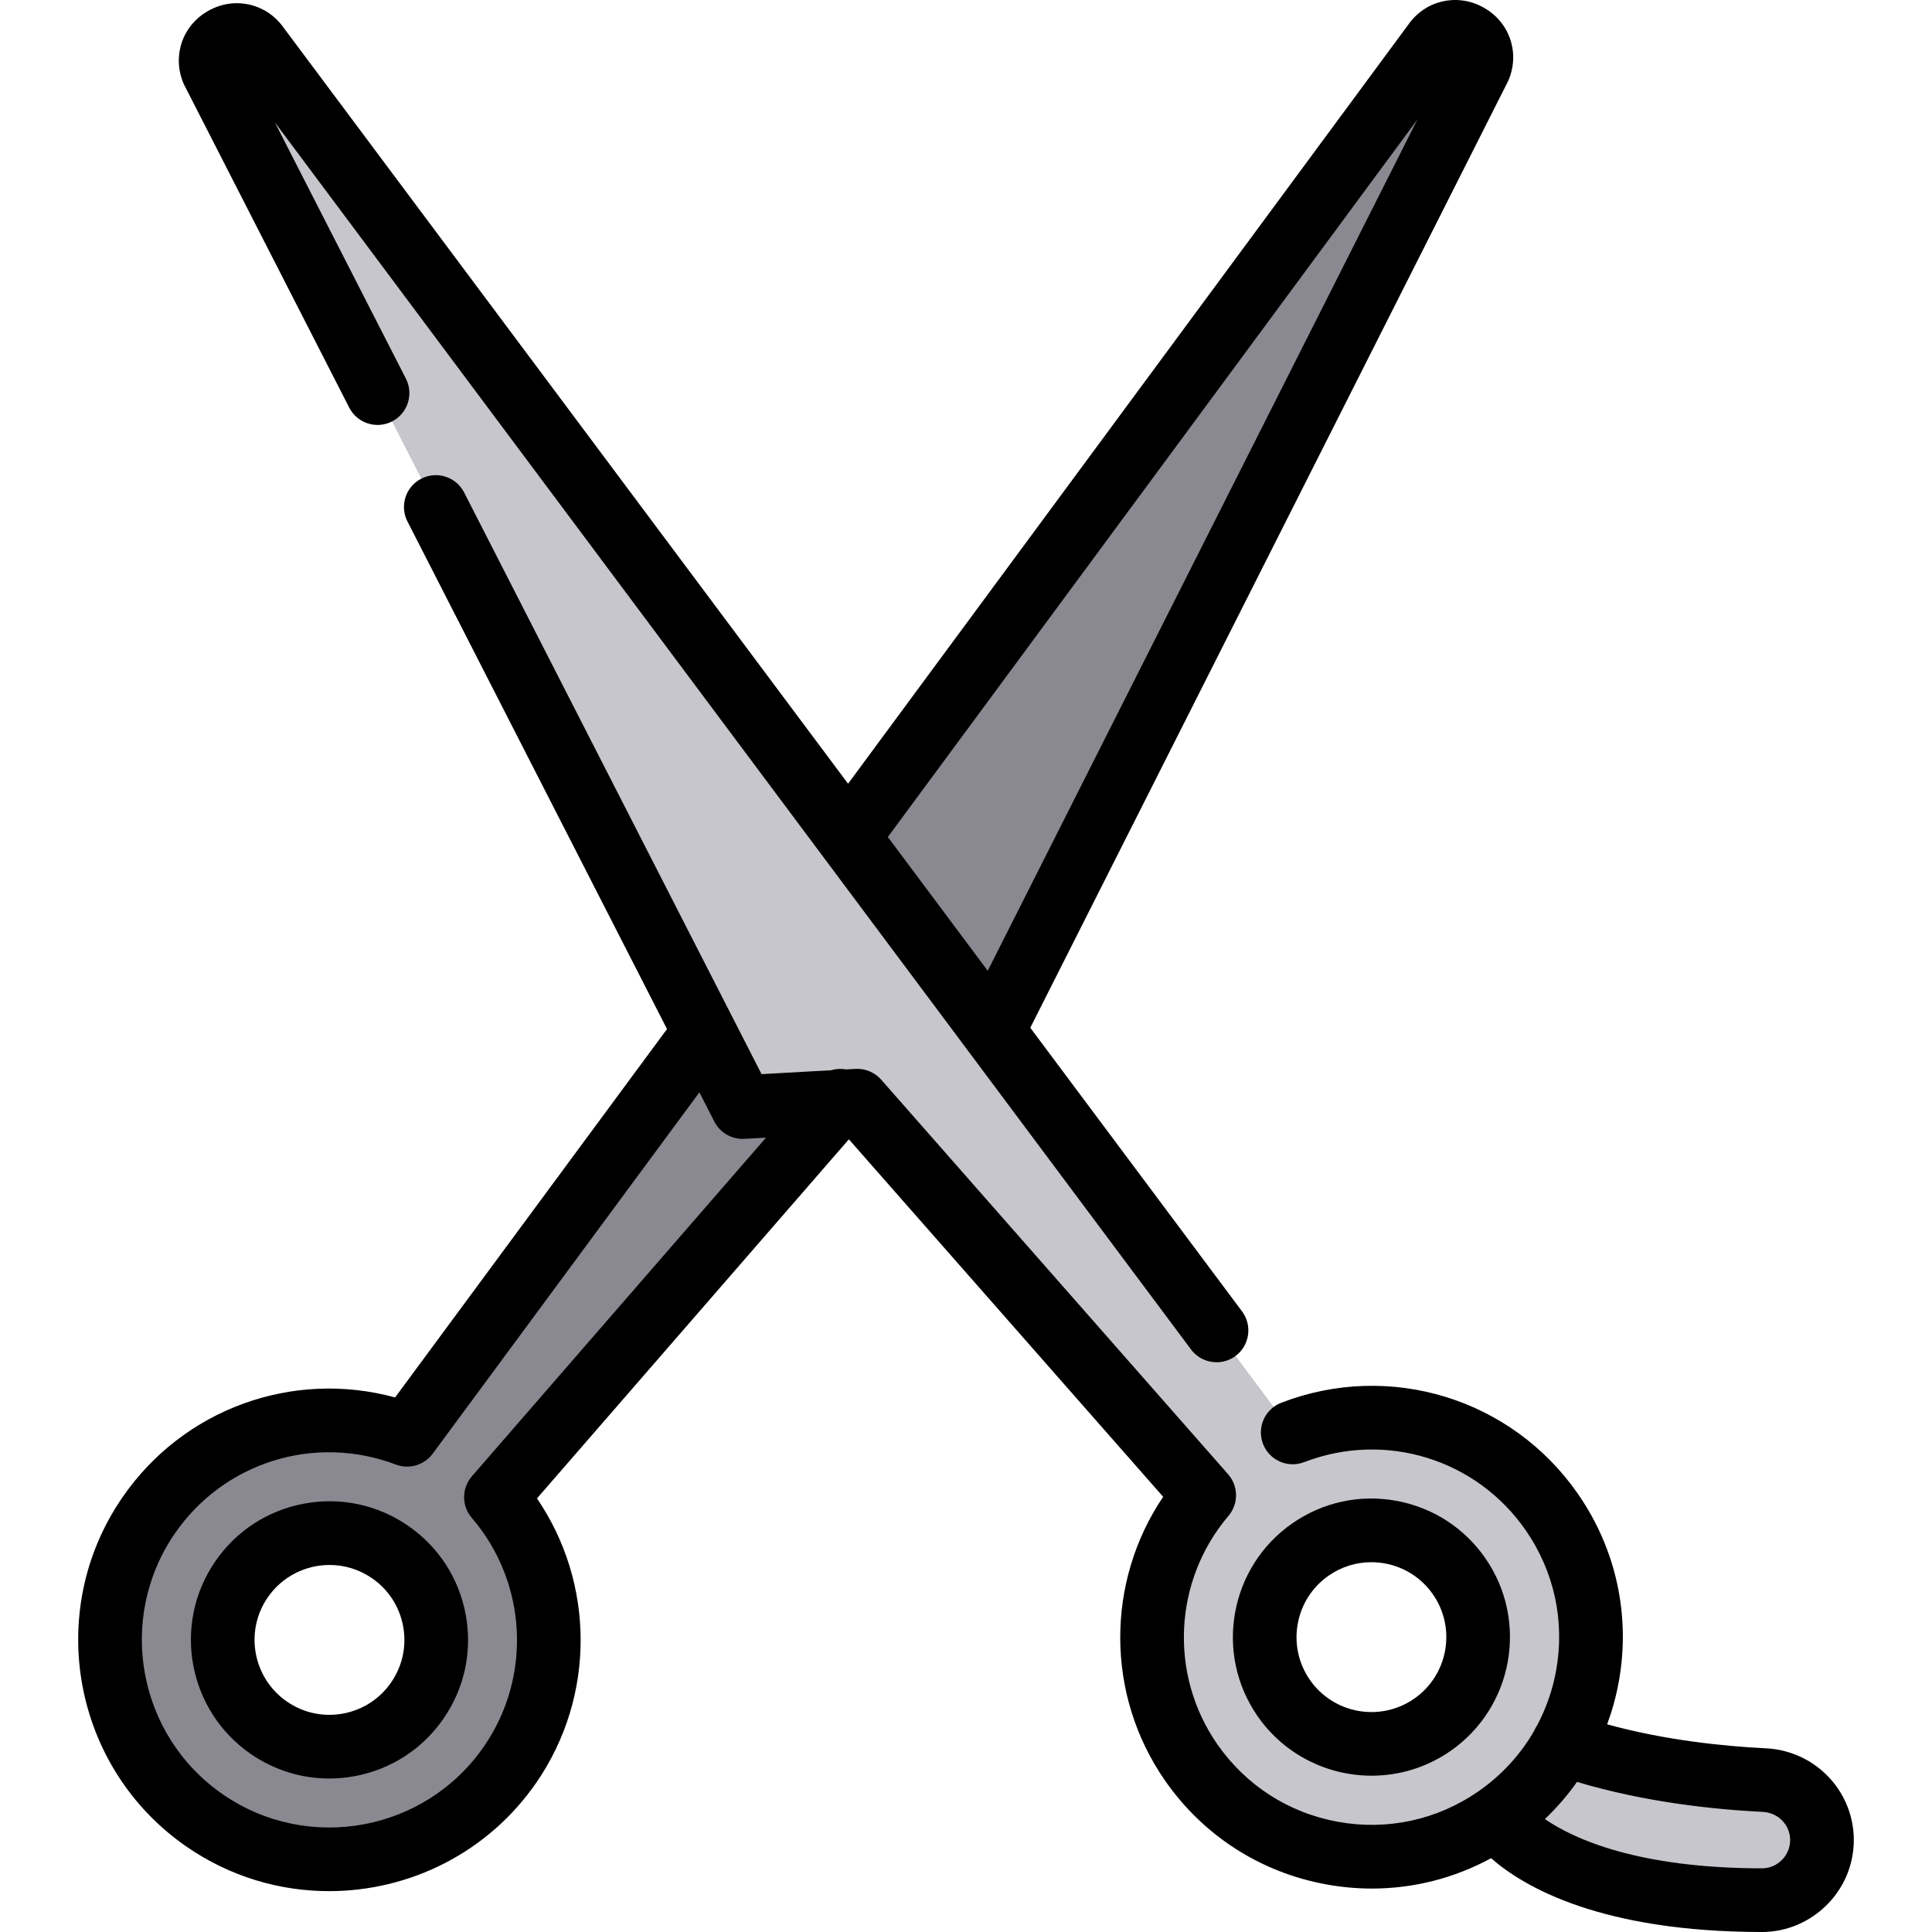
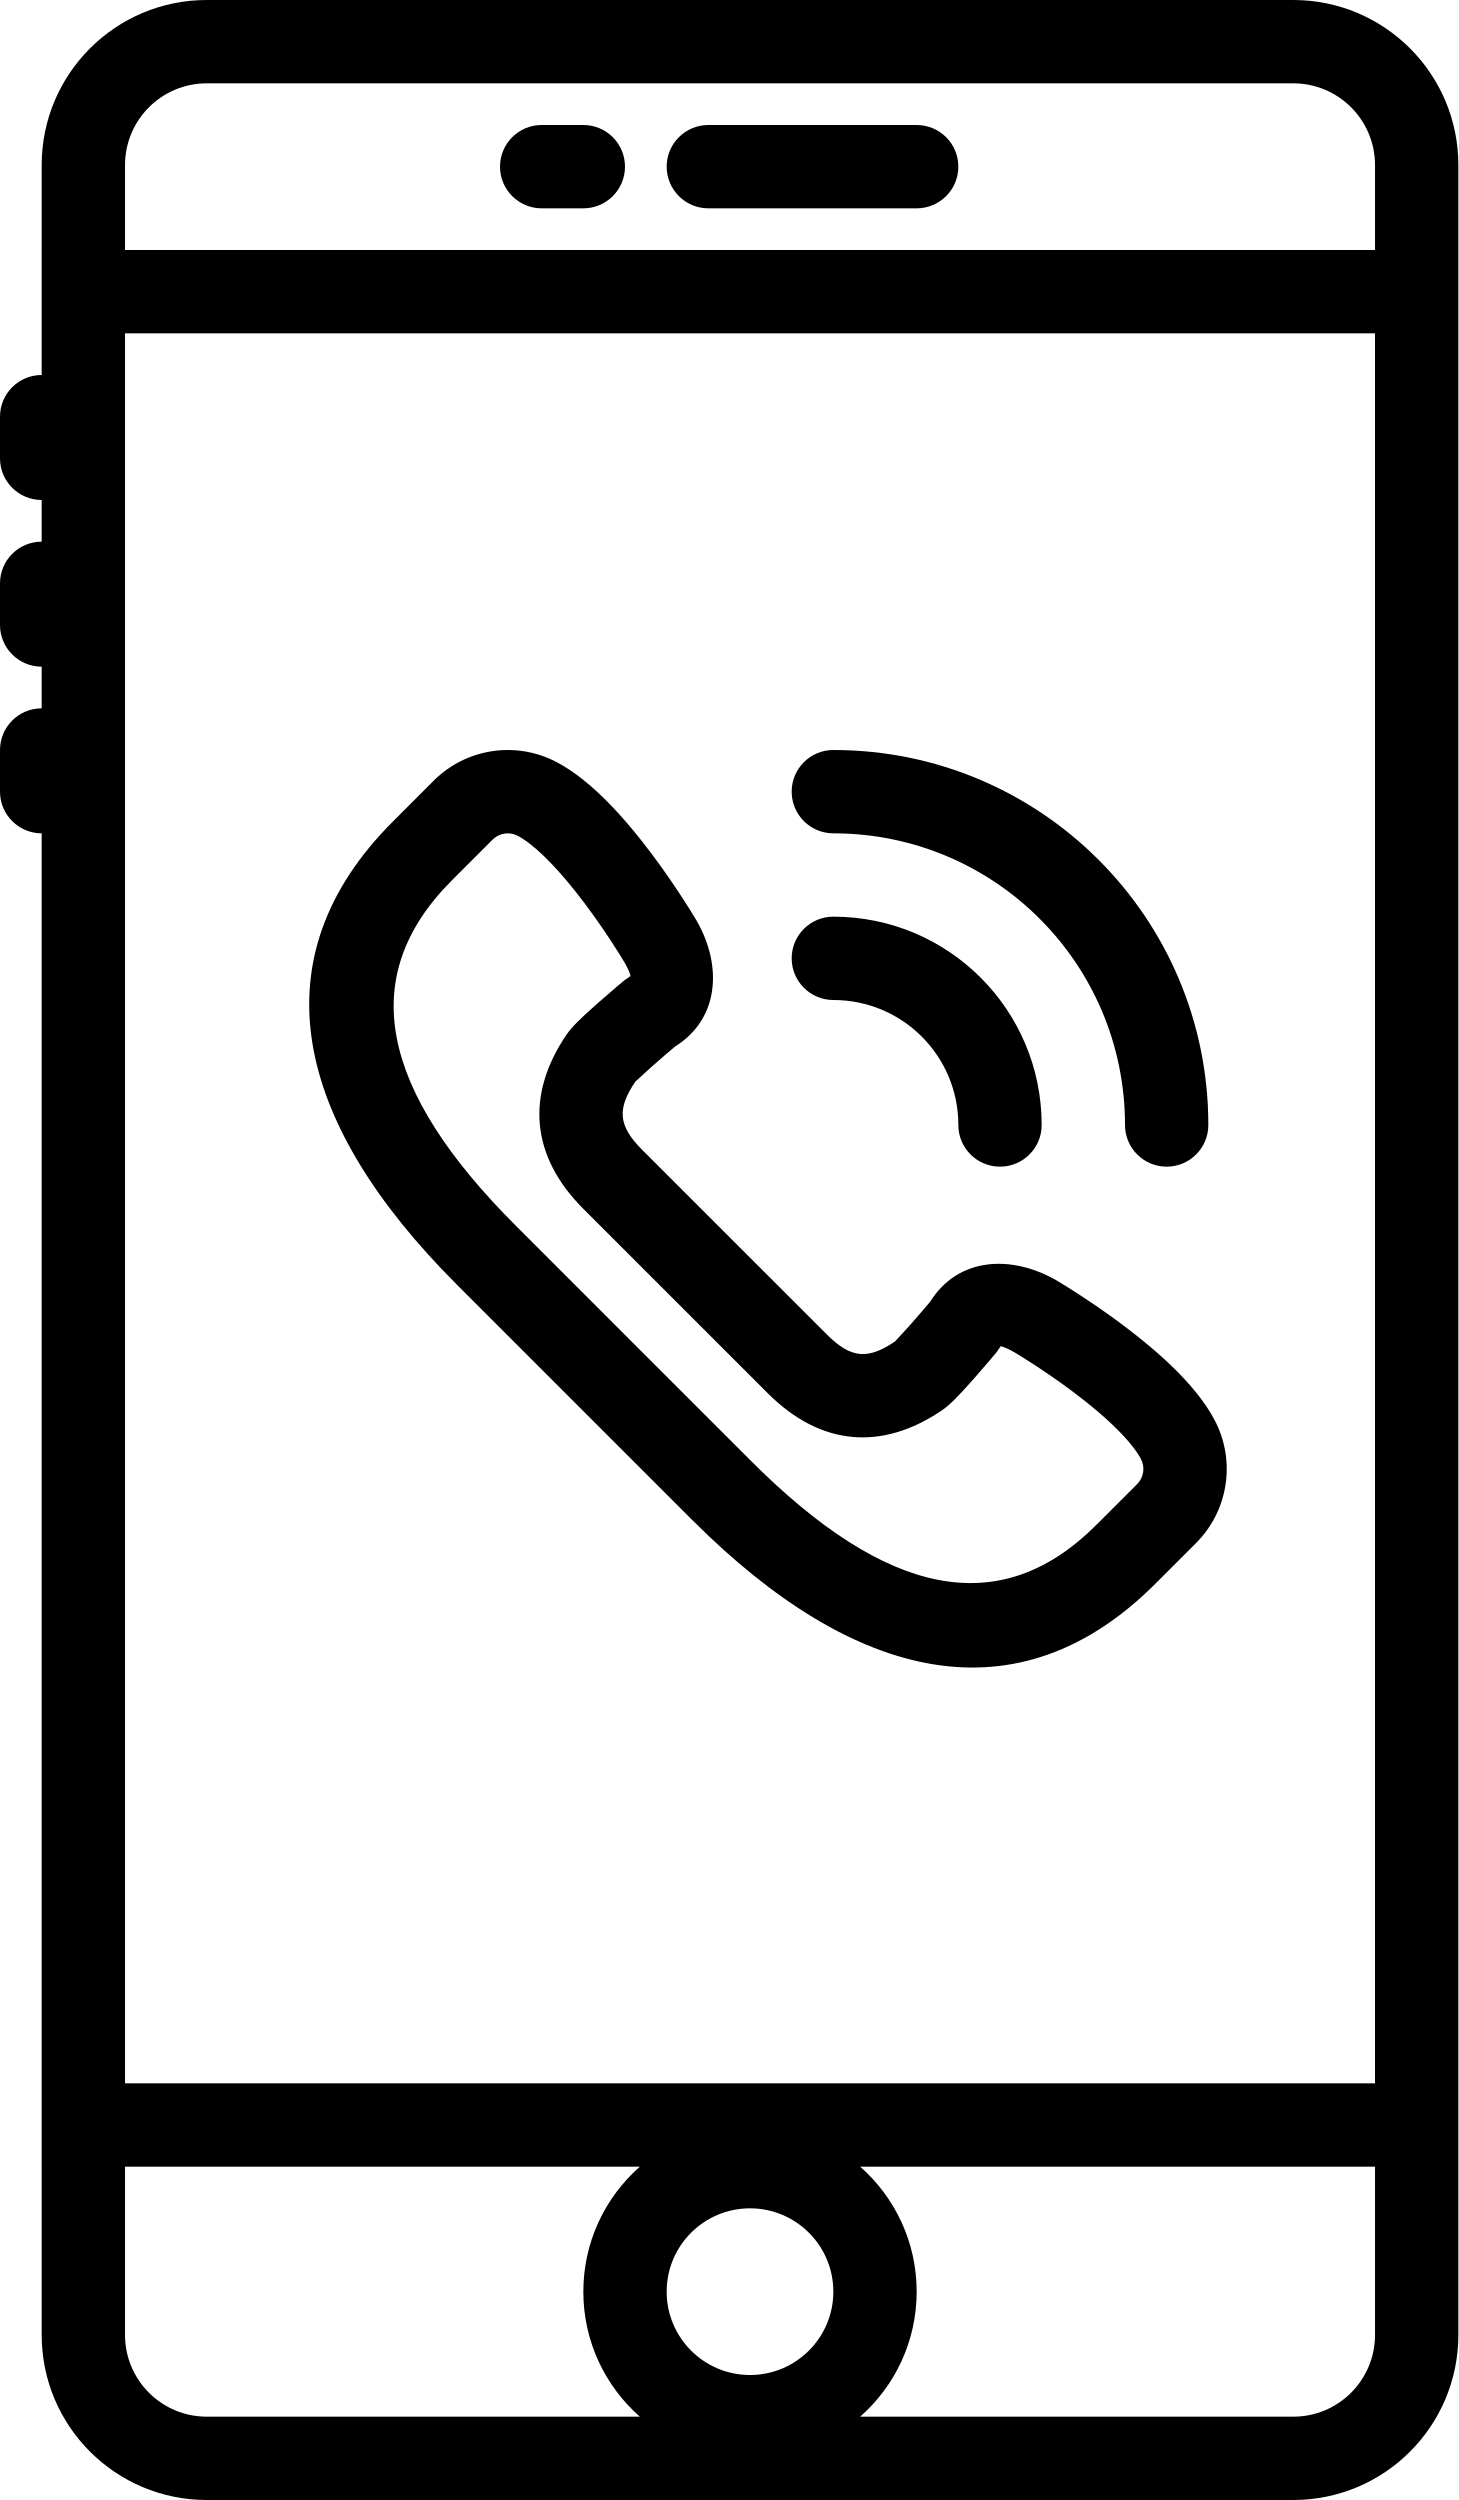
- <svg xmlns="http://www.w3.org/2000/svg" version="1.1" id="Layer_1" x="0px" y="0px" viewBox="0 0 511.999 511.999" style="enable-background:new 0 0 511.999 511.999;" xml:space="preserve">
-   <g>
-     <path style="fill:#8A8991;" d="M222.673,291.696l-36.022-18.185l-78.766,106.72c-24.502-9.293-53.06-1.125-68.545,21.445   c-18.176,26.491-11.434,62.702,15.058,80.879c26.492,18.176,62.703,11.434,80.879-15.057c15.242-22.215,12.903-51.223-3.85-70.742   L222.673,291.696z M110.638,450.591c-8.839,12.884-26.451,16.164-39.336,7.323c-12.884-8.839-16.163-26.451-7.323-39.336   c8.841-12.885,26.451-16.164,39.336-7.323C116.199,420.096,119.478,437.707,110.638,450.591z" />
-     <path style="fill:#8A8991;" d="M224.788,221.839L380.063,11.457c4.6-6.706,14.97-1.212,12.008,6.36L263.152,273.227" />
+ <svg xmlns="http://www.w3.org/2000/svg" height="511.999" width="298.67" version="1.1" id="Layer_1" x="0px" y="0px" viewBox="0 0 298.67 511.999" xml:space="preserve">
+   <defs id="defs53" />
+   <g transform="translate(-106.665)" id="g18">
+     <g id="g16">
+       <g id="g14">
+         <path d="M 371.526,0 H 149.002 C 130.335,0 115.201,15.137 115.201,33.809 V 51.2 h -0.003 v 25.6 c -4.713,0 -8.533,3.82 -8.533,8.533 v 8.533 c 0,4.713 3.82,8.533 8.533,8.533 v 8.533 c -4.713,0 -8.533,3.82 -8.533,8.533 V 128 c 0,4.713 3.82,8.533 8.533,8.533 v 8.533 c -4.713,0 -8.533,3.821 -8.533,8.533 v 8.533 c 0,4.713 3.82,8.533 8.533,8.533 v 273.067 h 0.003 v 34.458 c 0,18.672 15.134,33.809 33.801,33.809 h 222.524 c 18.673,0 33.809,-15.136 33.809,-33.809 V 33.809 C 405.335,15.136 390.199,0 371.526,0 Z M 132.268,33.809 c 0,-9.247 7.494,-16.742 16.734,-16.742 h 222.524 c 9.248,0 16.742,7.495 16.742,16.742 V 51.2 h -256 V 33.809 Z M 260.265,486.4 c -9.427,0 -17.067,-7.64 -17.067,-17.067 0,-9.427 7.64,-17.067 17.067,-17.067 9.427,0 17.067,7.64 17.067,17.067 0,9.427 -7.64,17.067 -17.067,17.067 z M 132.268,68.267 h 255.997 v 358.4 H 132.268 Z m 0,409.924 v -34.458 h 105.431 c -7.09,6.254 -11.567,15.401 -11.567,25.6 0,10.199 4.477,19.346 11.567,25.6 h -88.697 c -9.24,0 -16.734,-7.495 -16.734,-16.742 z m 239.258,16.742 h -88.695 c 7.09,-6.254 11.567,-15.401 11.567,-25.6 0,-10.199 -4.477,-19.346 -11.567,-25.6 h 105.437 v 34.458 c 0,9.248 -7.494,16.742 -16.742,16.742 z" id="path2" />
+         <path d="m 294.398,25.6 h -42.667 c -4.713,0 -8.533,3.821 -8.533,8.533 0,4.712 3.82,8.533 8.533,8.533 h 42.667 c 4.713,0 8.533,-3.82 8.533,-8.533 0,-4.713 -3.82,-8.533 -8.533,-8.533 z" id="path4" />
+         <path d="m 226.132,25.6 h -8.533 c -4.713,0 -8.533,3.821 -8.533,8.533 0,4.712 3.82,8.533 8.533,8.533 h 8.533 c 4.713,0 8.533,-3.82 8.533,-8.533 0,-4.713 -3.821,-8.533 -8.533,-8.533 z" id="path6" />
+         <path d="m 351.904,285.525 c -3.16,-3.994 -7.44,-8.02 -12.597,-12.097 -3.587,-2.836 -7.397,-5.537 -11.204,-8.027 -2.29,-1.498 -4.091,-2.607 -5.168,-3.237 -9.32,-5.302 -20.137,-4.6 -25.751,4.404 -1.025,1.22 -2.436,2.869 -3.881,4.505 -0.209,0.236 -0.209,0.236 -0.417,0.47 -1.553,1.744 -3.015,3.252 -2.883,3.163 -5.623,3.811 -9.068,3.529 -14.031,-1.434 l -18.877,-18.869 -18.874,-18.874 c -4.955,-4.96 -5.237,-8.408 -1.428,-14.027 -0.087,0.128 1.422,-1.334 3.166,-2.887 0.234,-0.208 0.234,-0.208 0.47,-0.417 1.635,-1.446 3.285,-2.856 4.505,-3.881 9.003,-5.614 9.707,-16.428 4.459,-25.655 -0.687,-1.174 -1.796,-2.974 -3.295,-5.265 -2.492,-3.807 -5.193,-7.616 -8.029,-11.203 -4.063,-5.138 -8.074,-9.406 -12.052,-12.562 -1.775,-1.408 -3.543,-2.594 -5.325,-3.537 -8.328,-4.405 -18.541,-2.865 -25.209,3.789 l -8.338,8.347 c -28.041,28.032 -20.31,61.461 13.016,94.787 l 24.157,24.165 24.169,24.16 c 33.325,33.325 66.754,41.057 94.79,13.011 l 8.336,-8.336 c 6.66,-6.66 8.2,-16.878 3.796,-25.204 -0.937,-1.772 -2.111,-3.527 -3.505,-5.289 z m -12.36,18.423 -8.337,8.337 c -19.869,19.876 -43.149,14.492 -70.654,-13.013 L 236.386,275.113 212.23,250.949 c -27.506,-27.506 -32.89,-50.786 -13.015,-70.654 l 8.333,-8.341 c 1.364,-1.362 3.457,-1.677 5.163,-0.775 0.788,0.417 1.699,1.028 2.699,1.821 2.784,2.209 5.957,5.585 9.273,9.778 2.49,3.148 4.905,6.555 7.136,9.964 1.335,2.039 2.299,3.606 2.797,4.454 1.203,2.116 1.155,2.716 1.187,2.698 l -1.29,0.889 c -0.345,0.288 -0.935,0.784 -1.689,1.426 -1.257,1.07 -2.515,2.157 -3.698,3.202 -0.259,0.229 -0.259,0.229 -0.518,0.46 -3.128,2.787 -4.871,4.475 -5.943,6.058 -8.345,12.313 -7.321,24.846 3.486,35.664 l 18.879,18.879 18.877,18.869 c 10.816,10.816 23.351,11.844 35.669,3.494 1.58,-1.07 3.268,-2.812 6.055,-5.941 0.231,-0.259 0.231,-0.259 0.46,-0.518 1.045,-1.183 2.133,-2.441 3.202,-3.698 0.642,-0.754 1.138,-1.344 1.426,-1.689 l 0.889,-1.29 c -0.018,0.033 0.581,-0.016 2.795,1.244 0.753,0.442 2.319,1.406 4.358,2.74 3.409,2.23 6.815,4.644 9.963,7.133 4.207,3.326 7.589,6.508 9.797,9.298 0.783,0.99 1.387,1.893 1.802,2.677 0.9,1.705 0.585,3.792 -0.779,5.157 z" id="path8" />
+         <path d="m 277.332,204.8 c 14.154,0 25.6,11.446 25.6,25.6 0,4.713 3.82,8.533 8.533,8.533 4.713,0 8.533,-3.82 8.533,-8.533 0,-23.58 -19.087,-42.667 -42.667,-42.667 -4.713,0 -8.533,3.82 -8.533,8.533 0,4.713 3.821,8.534 8.534,8.534 z" id="path10" />
+         <path d="m 277.332,170.667 c 33.022,0 59.733,26.712 59.733,59.733 0,4.713 3.821,8.533 8.533,8.533 4.713,0 8.533,-3.82 8.533,-8.533 0,-42.447 -34.353,-76.8 -76.8,-76.8 -4.713,0 -8.533,3.82 -8.533,8.533 0,4.713 3.821,8.534 8.534,8.534 z" id="path12" />
+       </g>
+     </g>
  </g>
-   <path style="fill:#C7C6CC;" d="M467.604,471.748c-14.33-0.706-34.61-2.972-53.338-9.58c10.439-18.774,10.044-42.63-3.029-61.472  c-15.603-22.487-44.204-30.506-68.656-21.083L68.32,12.276c-4.636-6.681-14.976-1.134-11.974,6.422l140.465,274.683l30.371-1.698  l91.944,104.577c-16.65,19.606-18.836,48.626-3.478,70.762c18.314,26.396,54.561,32.946,80.956,14.632l0,0l0,0  c0,0,13.621,21.852,70.325,21.909c7.428,0.008,13.912-5.213,15.527-12.463l0.006-0.024  C484.615,481.412,477.494,472.236,467.604,471.748z M379.57,457.105c-12.838,8.907-30.466,5.722-39.373-7.116  c-8.907-12.838-5.722-30.466,7.116-39.373c12.838-8.907,30.466-5.722,39.373,7.116C395.594,430.569,392.408,448.198,379.57,457.105z  " />
-   <path d="M48.836,22.541l43.71,85.477c2.122,4.149,7.204,5.79,11.351,3.67c4.148-2.121,5.791-7.203,3.67-11.351L72.848,32.442  l242.785,325.18c1.657,2.219,4.194,3.39,6.766,3.39c1.756,0,3.526-0.545,5.04-1.677c3.733-2.787,4.5-8.073,1.713-11.807  l-56.117-75.162L399.6,21.618c0.119-0.237,0.228-0.48,0.325-0.727c2.876-7.351-0.099-15.368-7.074-19.062  c-6.925-3.668-15.159-1.682-19.648,4.716L224.746,207.69L75.152,7.326c-4.523-6.373-12.767-8.315-19.67-4.611  c-6.955,3.731-9.889,11.764-6.975,19.099C48.605,22.061,48.714,22.303,48.836,22.541z M375.627,31.672L261.758,257.264  l-26.469-35.451L375.627,31.672z" />
-   <path d="M333.266,454.797c7.125,10.269,18.585,15.778,30.228,15.778c7.222,0,14.515-2.12,20.884-6.539  c16.64-11.546,20.783-34.474,9.239-51.113c-5.592-8.061-13.99-13.46-23.643-15.206c-9.654-1.747-19.41,0.373-27.47,5.967  C325.865,415.229,321.721,438.158,333.266,454.797z M352.122,417.546c3.363-2.333,7.27-3.547,11.278-3.547  c1.187,0,2.382,0.107,3.573,0.322c5.22,0.944,9.759,3.862,12.783,8.221c6.241,8.996,4.001,21.393-4.994,27.634  c-8.998,6.242-21.394,4.001-27.634-4.994C340.886,436.184,343.126,423.787,352.122,417.546z" />
-   <path d="M108.087,404.3c-8.089-5.55-17.854-7.618-27.501-5.822c-9.645,1.796-18.013,7.239-23.564,15.329  c-11.457,16.7-7.193,39.607,9.508,51.064c6.187,4.245,13.356,6.453,20.701,6.453c2.257,0,4.533-0.208,6.8-0.631  c9.645-1.796,18.013-7.239,23.562-15.329c5.551-8.089,7.618-17.855,5.823-27.5C121.62,418.219,116.177,409.85,108.087,404.3z   M103.681,445.819c-3,4.374-7.525,7.317-12.739,8.288c-5.214,0.971-10.495-0.147-14.868-3.148  c-9.028-6.194-11.334-18.579-5.14-27.607c3.843-5.604,10.072-8.617,16.402-8.617c3.87,0,7.779,1.126,11.205,3.477  c4.374,3.001,7.317,7.526,8.288,12.74C107.8,436.165,106.683,441.446,103.681,445.819z" />
-   <path d="M486.314,472.931c-4.381-5.749-11.048-9.251-18.295-9.609c-11.17-0.551-26.778-2.135-42.108-6.357  c1.332-3.624,2.375-7.382,3.077-11.259c3.165-17.508-0.678-35.2-10.821-49.819c-17.548-25.291-49.879-35.219-78.619-24.146  c-4.347,1.675-6.515,6.557-4.839,10.904c1.675,4.348,6.558,6.512,10.905,4.839c21.459-8.269,45.594-0.857,58.693,18.021  c7.573,10.916,10.443,24.126,8.08,37.2c-0.94,5.204-2.677,10.131-5.102,14.663c-0.315,0.457-0.586,0.949-0.811,1.477  c-3.614,6.232-8.583,11.648-14.678,15.877c-10.916,7.574-24.126,10.443-37.2,8.08c-13.074-2.363-24.443-9.675-32.017-20.59  c-12.813-18.466-11.588-43.341,2.977-60.491c2.71-3.191,2.67-7.887-0.095-11.03l-91.945-104.576  c-1.71-1.946-4.214-2.993-6.806-2.852l-2.537,0.142c-1.306-0.235-2.649-0.16-3.919,0.219l-18.432,1.03l-78.82-154.138  c-2.121-4.148-7.205-5.79-11.351-3.67c-4.148,2.121-5.791,7.203-3.67,11.351l68.783,134.508l-72.06,97.63  c-27.131-7.408-56.14,2.985-72.321,26.568c-20.778,30.285-13.044,71.828,17.242,92.607c11.492,7.885,24.601,11.664,37.585,11.663  c21.234-0.001,42.128-10.11,55.022-28.904c15.634-22.789,15.392-52.725,0.071-75.173l82.655-95.165l83.289,94.733  c-15.201,22.527-15.284,52.462,0.469,75.167c10.143,14.617,25.37,24.411,42.878,27.576c4,0.722,8.007,1.08,11.988,1.08  c11.021,0,21.819-2.744,31.567-8.045c8.82,7.725,29.239,19.516,71.771,19.559c0.008,0,0.017,0,0.025,0  c11.299,0,21.284-8.014,23.75-19.088C492.254,485.913,490.657,478.631,486.314,472.931z M125.058,391.222  c-2.743,3.158-2.757,7.851-0.031,11.026c14.654,17.075,16.01,41.942,3.294,60.476c-15.516,22.613-46.537,28.39-69.15,12.874  c-22.614-15.515-28.39-46.537-12.875-69.15c13-18.948,37.095-26.483,58.597-18.329c3.537,1.34,7.532,0.164,9.779-2.878  l70.673-95.754l3.956,7.736c1.52,2.973,4.651,4.767,7.981,4.582l5.716-0.319L125.058,391.222z M474.222,489.266  c-0.757,3.398-3.817,5.861-7.277,5.861c-0.002,0-0.006,0-0.008,0c-32.794-0.034-49.715-7.706-57.531-13.054  c3.175-3.014,6.023-6.312,8.519-9.853c17.942,5.389,36.366,7.315,49.263,7.952c2.267,0.112,4.348,1.199,5.707,2.983  C473.672,484.176,474.878,486.322,474.222,489.266z" />
-   <g>
+   <g transform="translate(-106.665)" id="g20">
</g>
-   <g>
+   <g transform="translate(-106.665)" id="g22">
</g>
-   <g>
+   <g transform="translate(-106.665)" id="g24">
</g>
-   <g>
+   <g transform="translate(-106.665)" id="g26">
</g>
-   <g>
+   <g transform="translate(-106.665)" id="g28">
</g>
-   <g>
+   <g transform="translate(-106.665)" id="g30">
</g>
-   <g>
+   <g transform="translate(-106.665)" id="g32">
</g>
-   <g>
+   <g transform="translate(-106.665)" id="g34">
</g>
-   <g>
+   <g transform="translate(-106.665)" id="g36">
</g>
-   <g>
+   <g transform="translate(-106.665)" id="g38">
</g>
-   <g>
+   <g transform="translate(-106.665)" id="g40">
</g>
-   <g>
+   <g transform="translate(-106.665)" id="g42">
</g>
-   <g>
+   <g transform="translate(-106.665)" id="g44">
</g>
-   <g>
+   <g transform="translate(-106.665)" id="g46">
</g>
-   <g>
+   <g transform="translate(-106.665)" id="g48">
</g>
</svg>
